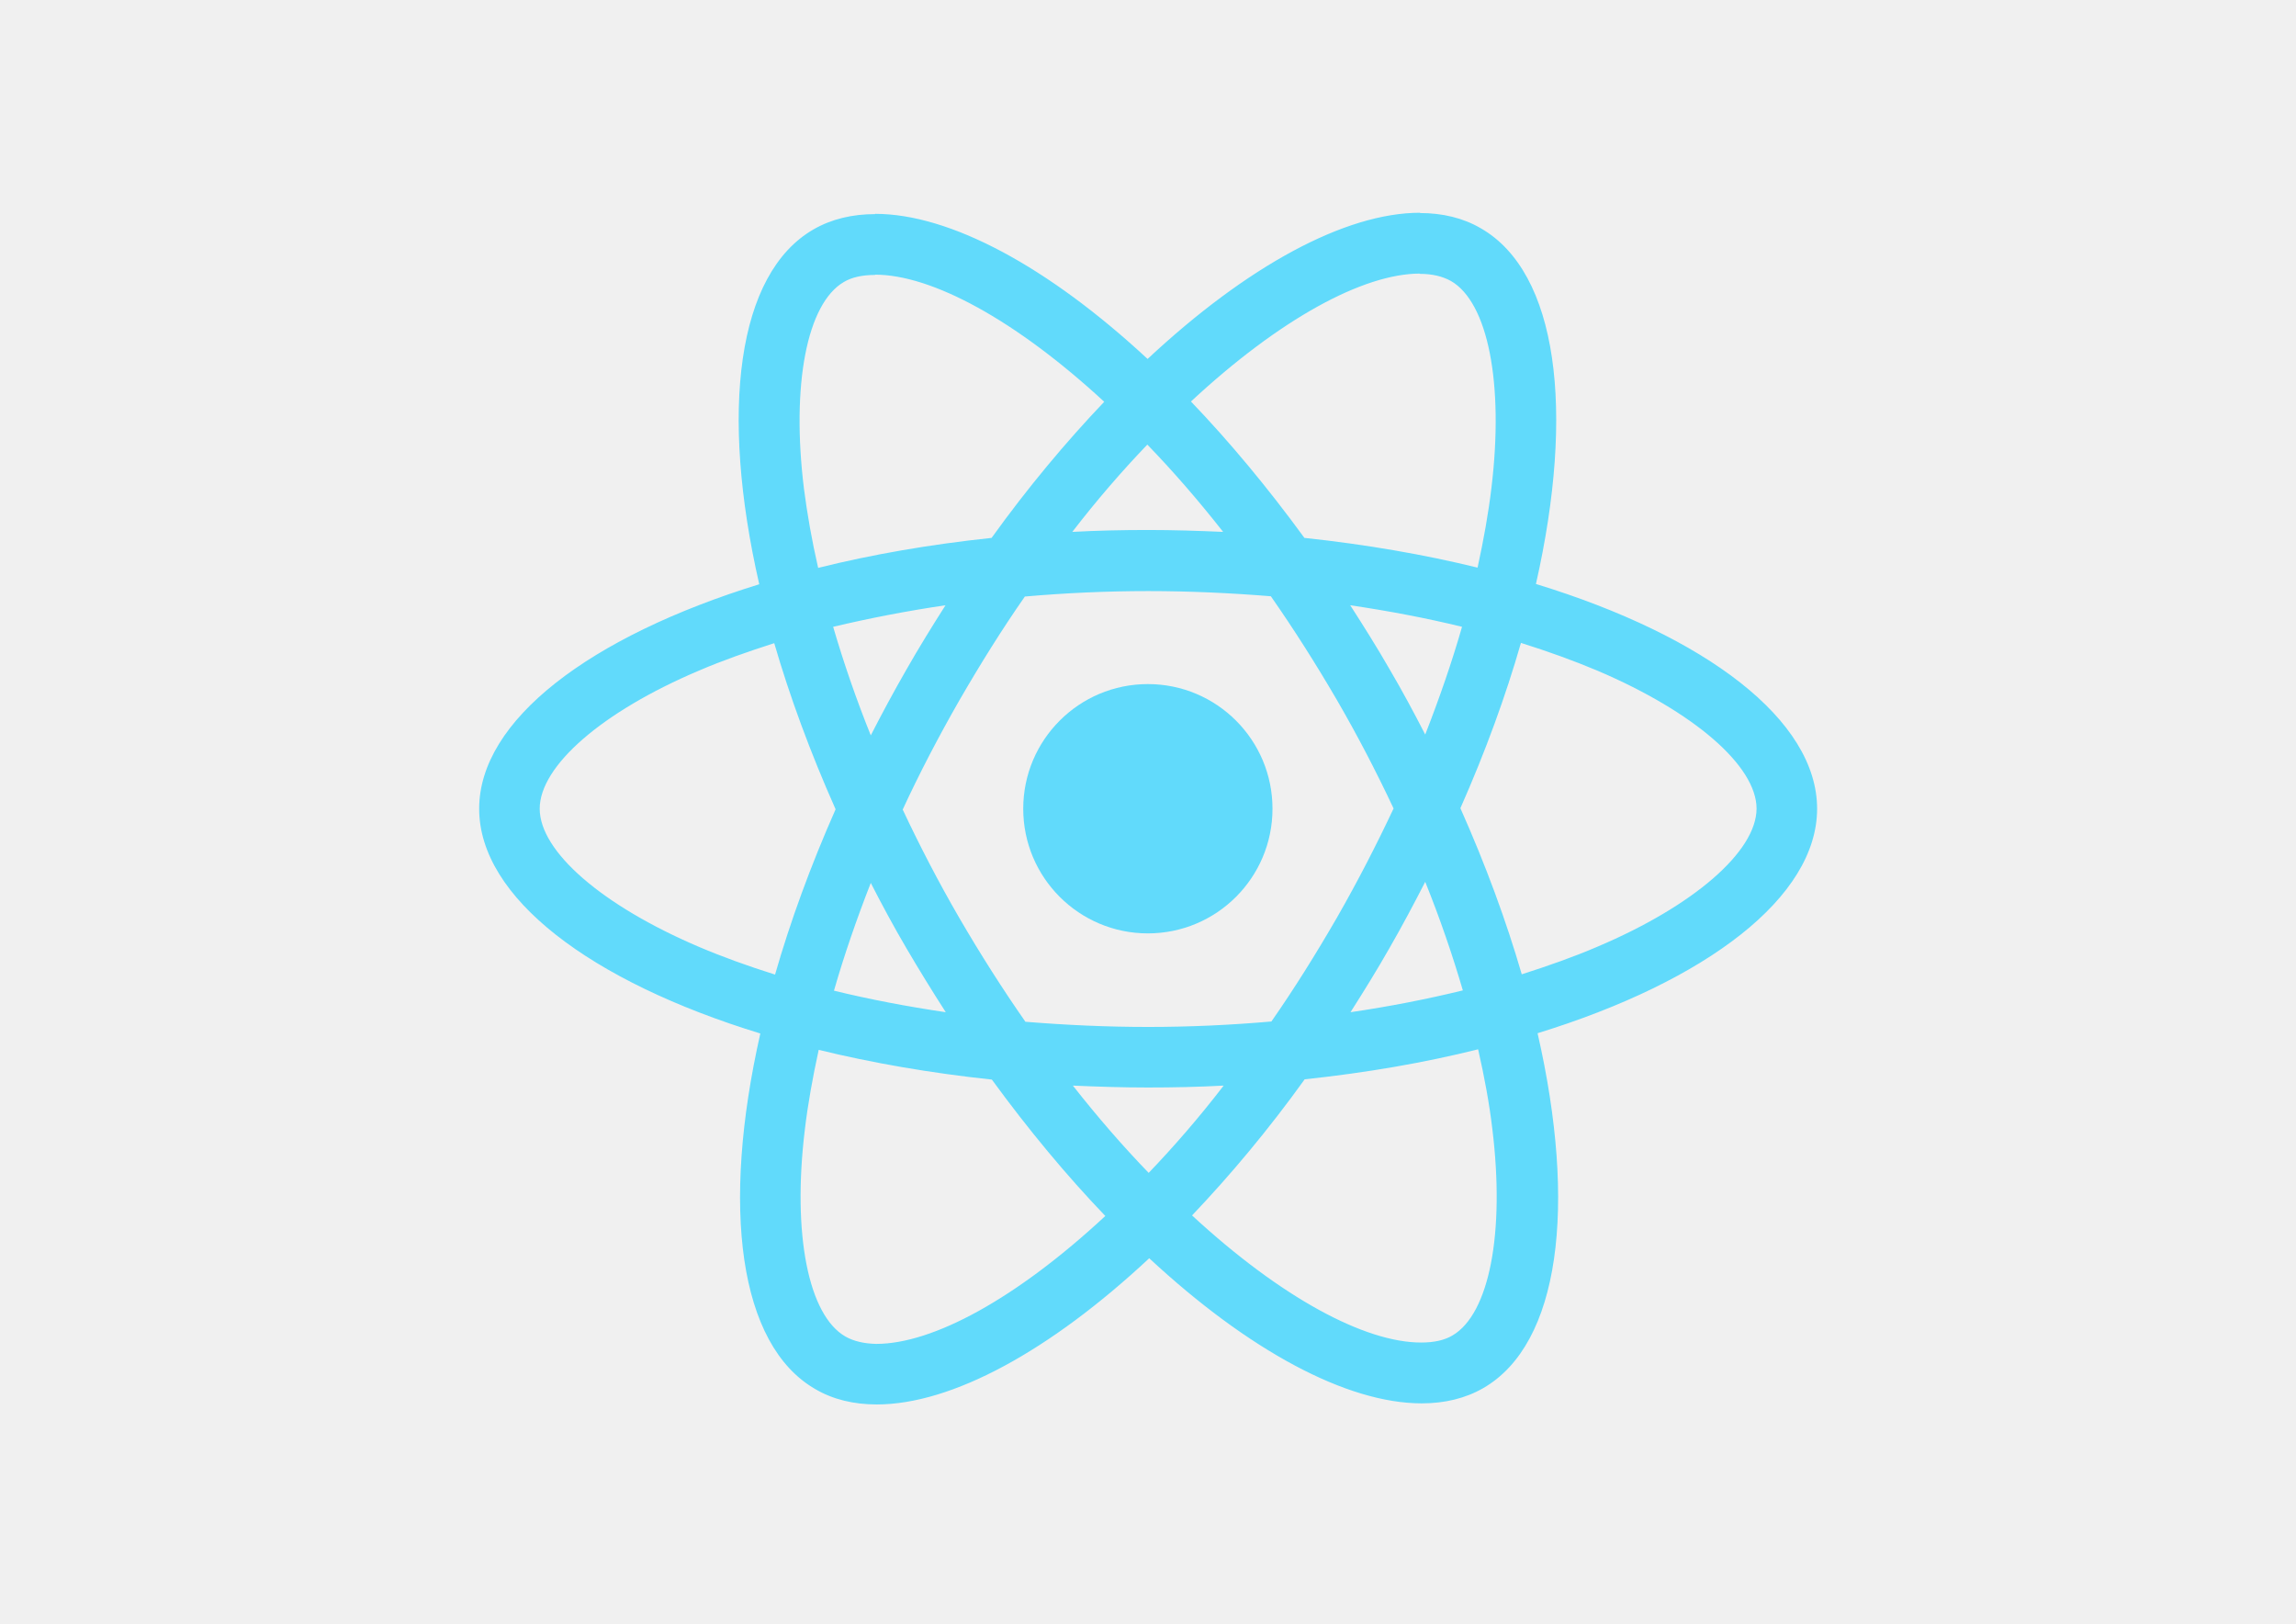
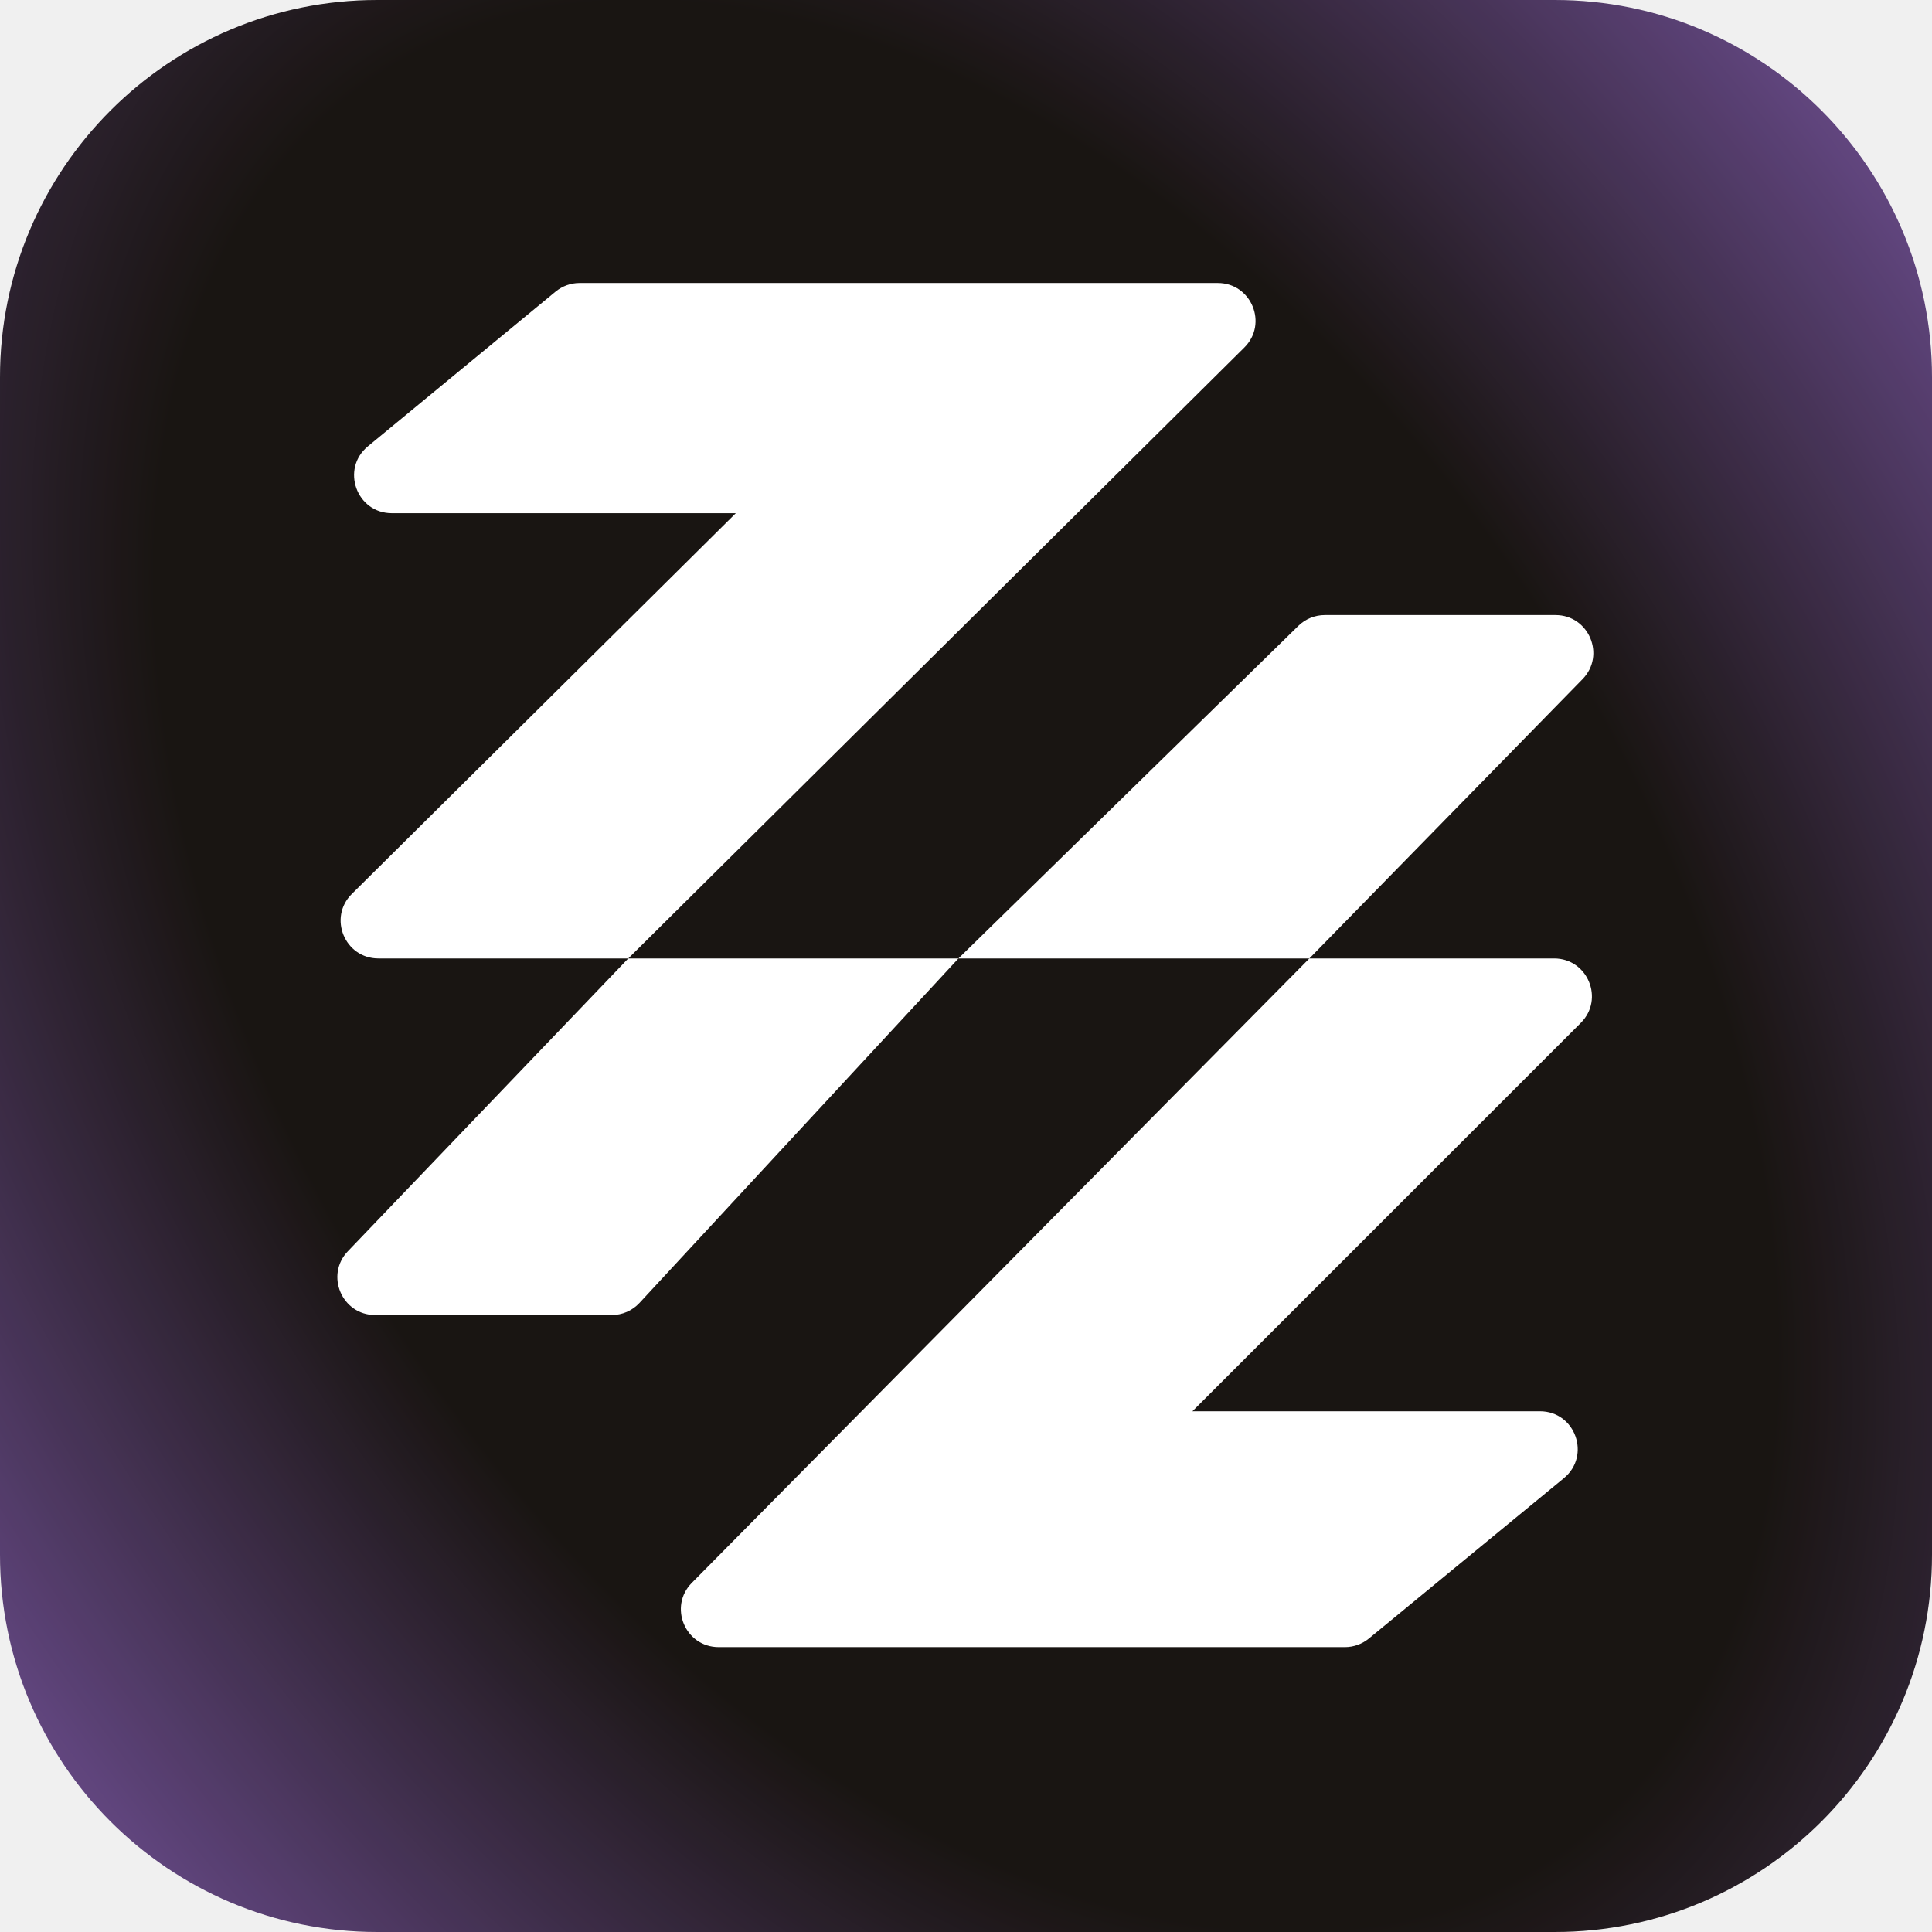
- <svg xmlns="http://www.w3.org/2000/svg" viewBox="0 0 841.9 595.3">
-   <g fill="#61DAFB">
-     <path d="M666.3 296.5c0-32.5-40.7-63.3-103.1-82.4 14.4-63.6 8-114.2-20.2-130.4-6.5-3.8-14.1-5.6-22.4-5.6v22.3c4.6 0 8.3.9 11.4 2.6 13.6 7.8 19.5 37.5 14.9 75.7-1.1 9.4-2.9 19.3-5.1 29.4-19.6-4.8-41-8.5-63.5-10.9-13.5-18.5-27.5-35.3-41.6-50 32.6-30.3 63.2-46.9 84-46.9V78c-27.5 0-63.5 19.6-99.9 53.6-36.4-33.8-72.4-53.2-99.9-53.2v22.3c20.7 0 51.4 16.5 84 46.6-14 14.7-28 31.4-41.3 49.9-22.6 2.4-44 6.1-63.6 11-2.3-10-4-19.7-5.2-29-4.7-38.2 1.1-67.9 14.6-75.8 3-1.8 6.9-2.6 11.5-2.6V78.5c-8.4 0-16 1.8-22.6 5.6-28.1 16.2-34.4 66.7-19.9 130.1-62.2 19.2-102.7 49.9-102.7 82.3 0 32.5 40.7 63.3 103.1 82.4-14.4 63.6-8 114.2 20.2 130.4 6.5 3.8 14.1 5.6 22.5 5.6 27.5 0 63.5-19.6 99.9-53.6 36.4 33.8 72.4 53.2 99.9 53.2 8.4 0 16-1.8 22.6-5.6 28.1-16.2 34.4-66.7 19.9-130.1 62-19.1 102.5-49.9 102.5-82.3zm-130.2-66.7c-3.7 12.9-8.3 26.2-13.5 39.5-4.1-8-8.4-16-13.1-24-4.6-8-9.5-15.8-14.4-23.4 14.2 2.1 27.9 4.7 41 7.9zm-45.8 106.5c-7.8 13.5-15.8 26.3-24.1 38.2-14.9 1.3-30 2-45.2 2-15.1 0-30.2-.7-45-1.9-8.3-11.9-16.4-24.6-24.2-38-7.6-13.1-14.5-26.4-20.8-39.8 6.2-13.4 13.2-26.8 20.7-39.9 7.8-13.5 15.8-26.3 24.1-38.2 14.9-1.3 30-2 45.2-2 15.1 0 30.2.7 45 1.9 8.3 11.9 16.4 24.6 24.2 38 7.6 13.1 14.5 26.4 20.8 39.8-6.3 13.4-13.2 26.8-20.7 39.9zm32.3-13c5.4 13.4 10 26.8 13.8 39.8-13.1 3.2-26.9 5.9-41.2 8 4.9-7.7 9.8-15.6 14.4-23.7 4.6-8 8.9-16.1 13-24.1zM421.2 430c-9.3-9.6-18.6-20.3-27.8-32 9 .4 18.2.7 27.5.7 9.4 0 18.7-.2 27.8-.7-9 11.7-18.3 22.4-27.5 32zm-74.4-58.9c-14.2-2.1-27.9-4.7-41-7.9 3.7-12.9 8.3-26.2 13.5-39.5 4.1 8 8.4 16 13.1 24 4.7 8 9.5 15.8 14.4 23.4zM420.7 163c9.3 9.6 18.6 20.3 27.8 32-9-.4-18.2-.7-27.5-.7-9.4 0-18.7.2-27.8.7 9-11.7 18.3-22.4 27.5-32zm-74 58.9c-4.9 7.7-9.8 15.6-14.4 23.7-4.6 8-8.9 16-13 24-5.4-13.4-10-26.8-13.8-39.8 13.1-3.1 26.9-5.8 41.2-7.9zm-90.5 125.2c-35.4-15.1-58.3-34.9-58.3-50.6 0-15.7 22.9-35.6 58.3-50.6 8.6-3.7 18-7 27.7-10.1 5.7 19.6 13.2 40 22.5 60.9-9.2 20.8-16.6 41.1-22.2 60.6-9.9-3.1-19.3-6.5-28-10.2zM310 490c-13.6-7.8-19.5-37.5-14.9-75.7 1.1-9.4 2.9-19.3 5.1-29.4 19.6 4.8 41 8.5 63.5 10.9 13.5 18.5 27.5 35.3 41.6 50-32.6 30.3-63.2 46.9-84 46.9-4.5-.1-8.3-1-11.3-2.7zm237.2-76.2c4.7 38.2-1.1 67.9-14.6 75.8-3 1.8-6.9 2.6-11.5 2.6-20.7 0-51.4-16.5-84-46.6 14-14.7 28-31.4 41.3-49.9 22.6-2.4 44-6.1 63.6-11 2.3 10.1 4.1 19.8 5.2 29.1zm38.5-66.7c-8.6 3.7-18 7-27.7 10.1-5.7-19.6-13.2-40-22.5-60.9 9.2-20.8 16.6-41.1 22.2-60.6 9.9 3.1 19.3 6.5 28.1 10.2 35.4 15.1 58.3 34.9 58.3 50.6-.1 15.7-23 35.6-58.4 50.6zM320.8 78.4z" />
-     <circle cx="420.9" cy="296.5" r="45.7" />
-     <path d="M520.5 78.1z" />
+ <svg xmlns="http://www.w3.org/2000/svg" width="512" height="512" viewBox="0 0 512 512" fill="none">
+   <rect width="512" height="512" rx="100" fill="url(#paint0_radial_1455_18555)" />
+   <g filter="url(#filter0_b_1455_18555)">
+     <rect width="512" height="512" rx="100" fill="black" fill-opacity="0.1" />
  </g>
+   <path d="M254 75H322.715C331.644 75 336.096 85.813 329.756 92.1L166.5 254H254L344.085 165.852C345.954 164.024 348.464 163 351.079 163H412.232C421.088 163 425.573 173.661 419.381 179.992L347 254H411.858C420.767 254 425.229 264.771 418.929 271.071L316 374H408.096C417.482 374 421.697 385.762 414.448 391.724L362.768 434.224C360.978 435.695 358.733 436.5 356.416 436.5H258H190.455C181.573 436.5 177.099 425.783 183.345 419.468L347 254H254L169.468 345.294C167.576 347.338 164.916 348.5 162.131 348.5H99.423C90.618 348.5 86.11 337.943 92.201 331.583L166.5 254H100.287C91.358 254 86.905 243.187 93.246 236.899L195 136H103.853C94.473 136 90.254 124.25 97.492 118.284L147.23 77.284C149.021 75.807 151.269 75 153.59 75H254Z" fill="white" />
+   <defs>
+     <filter id="filter0_b_1455_18555" x="-10" y="-10" width="532" height="532" filterUnits="userSpaceOnUse" color-interpolation-filters="sRGB">
+       <feFlood flood-opacity="0" result="BackgroundImageFix" />
+       <feGaussianBlur in="BackgroundImageFix" stdDeviation="5" />
+       <feComposite in2="SourceAlpha" operator="in" result="effect1_backgroundBlur_1455_18555" />
+       <feBlend mode="normal" in="SourceGraphic" in2="effect1_backgroundBlur_1455_18555" result="shape" />
+     </filter>
+     <radialGradient id="paint0_radial_1455_18555" cx="0" cy="0" r="1" gradientUnits="userSpaceOnUse" gradientTransform="translate(256 256) rotate(143.86) scale(863.07 1423.35)">
+       <stop offset="0.21" stop-color="#1C1714" />
+       <stop offset="0.53" stop-color="#B780FF" />
+     </radialGradient>
+   </defs>
</svg>
